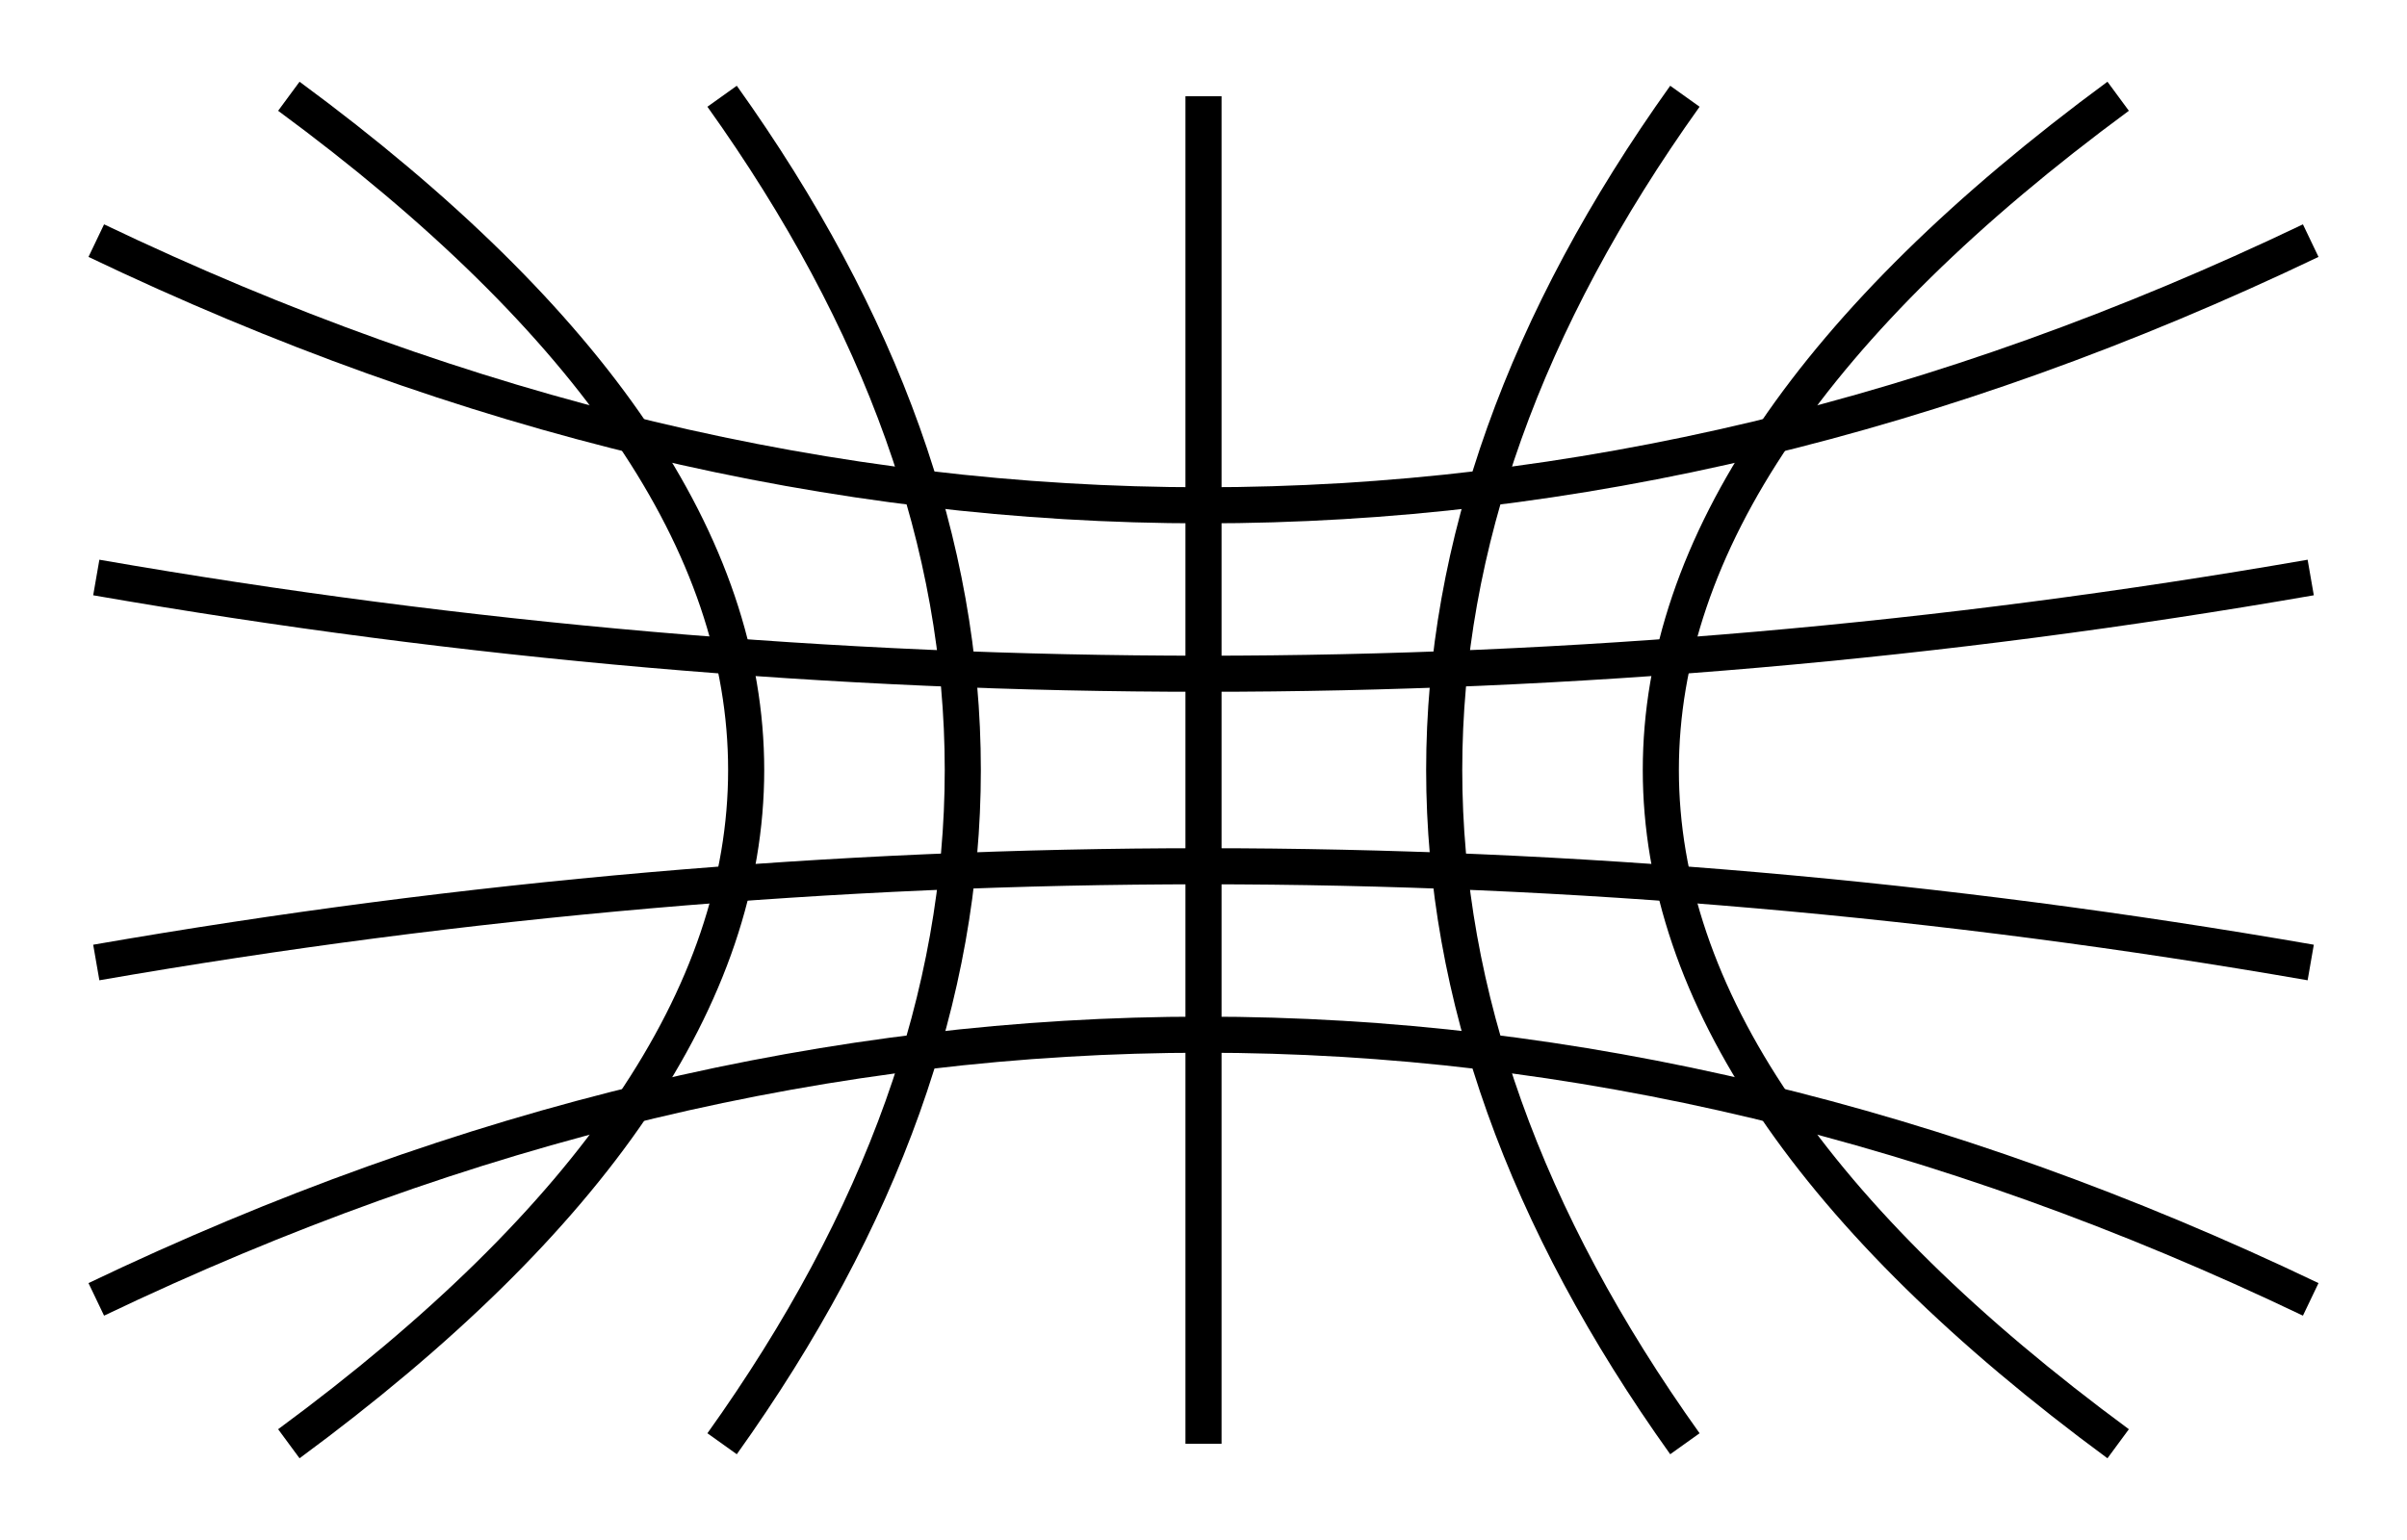
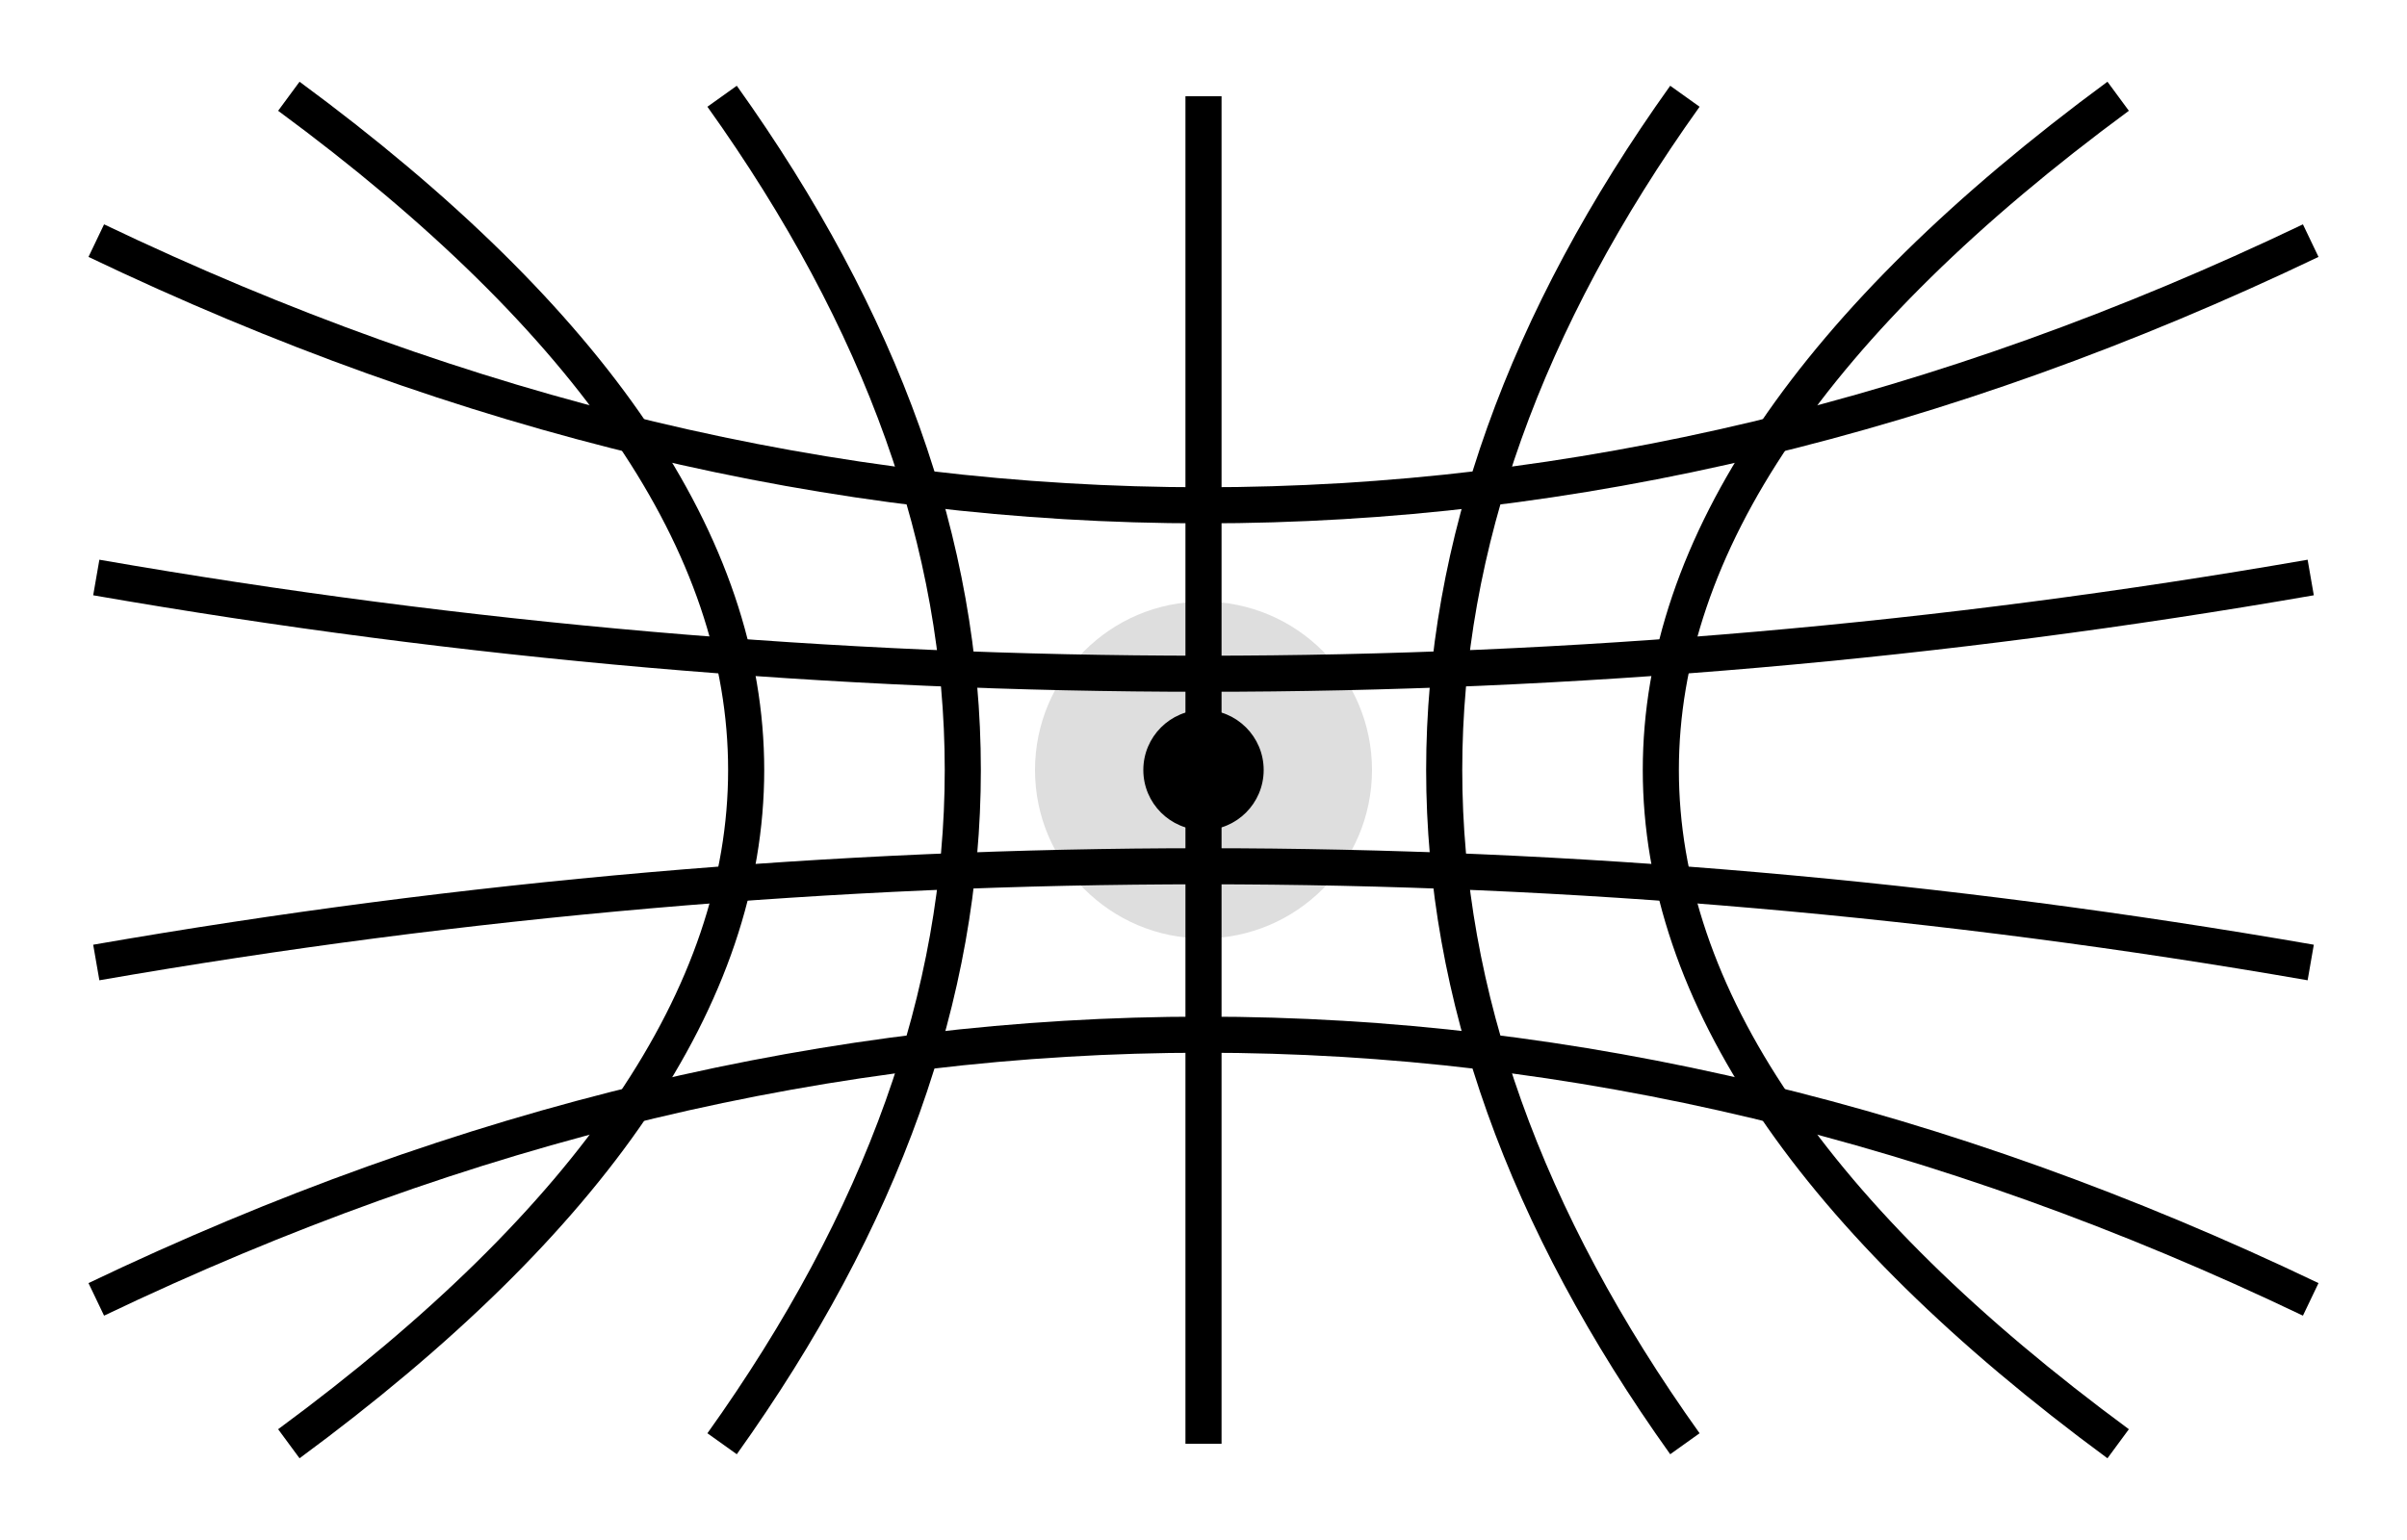
<svg xmlns="http://www.w3.org/2000/svg" viewBox="0 0 100 64" fill="none" stroke="currentColor" stroke-width="1.5">
-   <path d="M12 4Q50 32 12 60" />
-   <path d="M30 4Q50 32 30 60" />
-   <path d="M50 4Q50 32 50 60" />
-   <path d="M70 4Q50 32 70 60" />
-   <path d="M88 4Q50 32 88 60" />
-   <path d="M4 10Q50 32 96 10" />
-   <path d="M4 24Q50 32 96 24" />
-   <path d="M4 40Q50 32 96 40" />
-   <path d="M4 54Q50 32 96 54" />
+   <g class="subject-relativity-grid">
+     <path d="M12 4Q50 32 12 60M30 4Q50 32 30 60M50 4Q50 32 50 60M70 4Q50 32 70 60M88 4Q50 32 88 60" />
+     <path d="M4 10Q50 32 96 10M4 24Q50 32 96 24M4 40Q50 32 96 40M4 54Q50 32 96 54" />
+   </g>
+   <circle class="subject-relativity-well" cx="50" cy="32" r="7" fill="currentColor" opacity=".13" stroke="none" />
+   <circle cx="50" cy="32" r="2.5" fill="currentColor" stroke="none" />
</svg>
